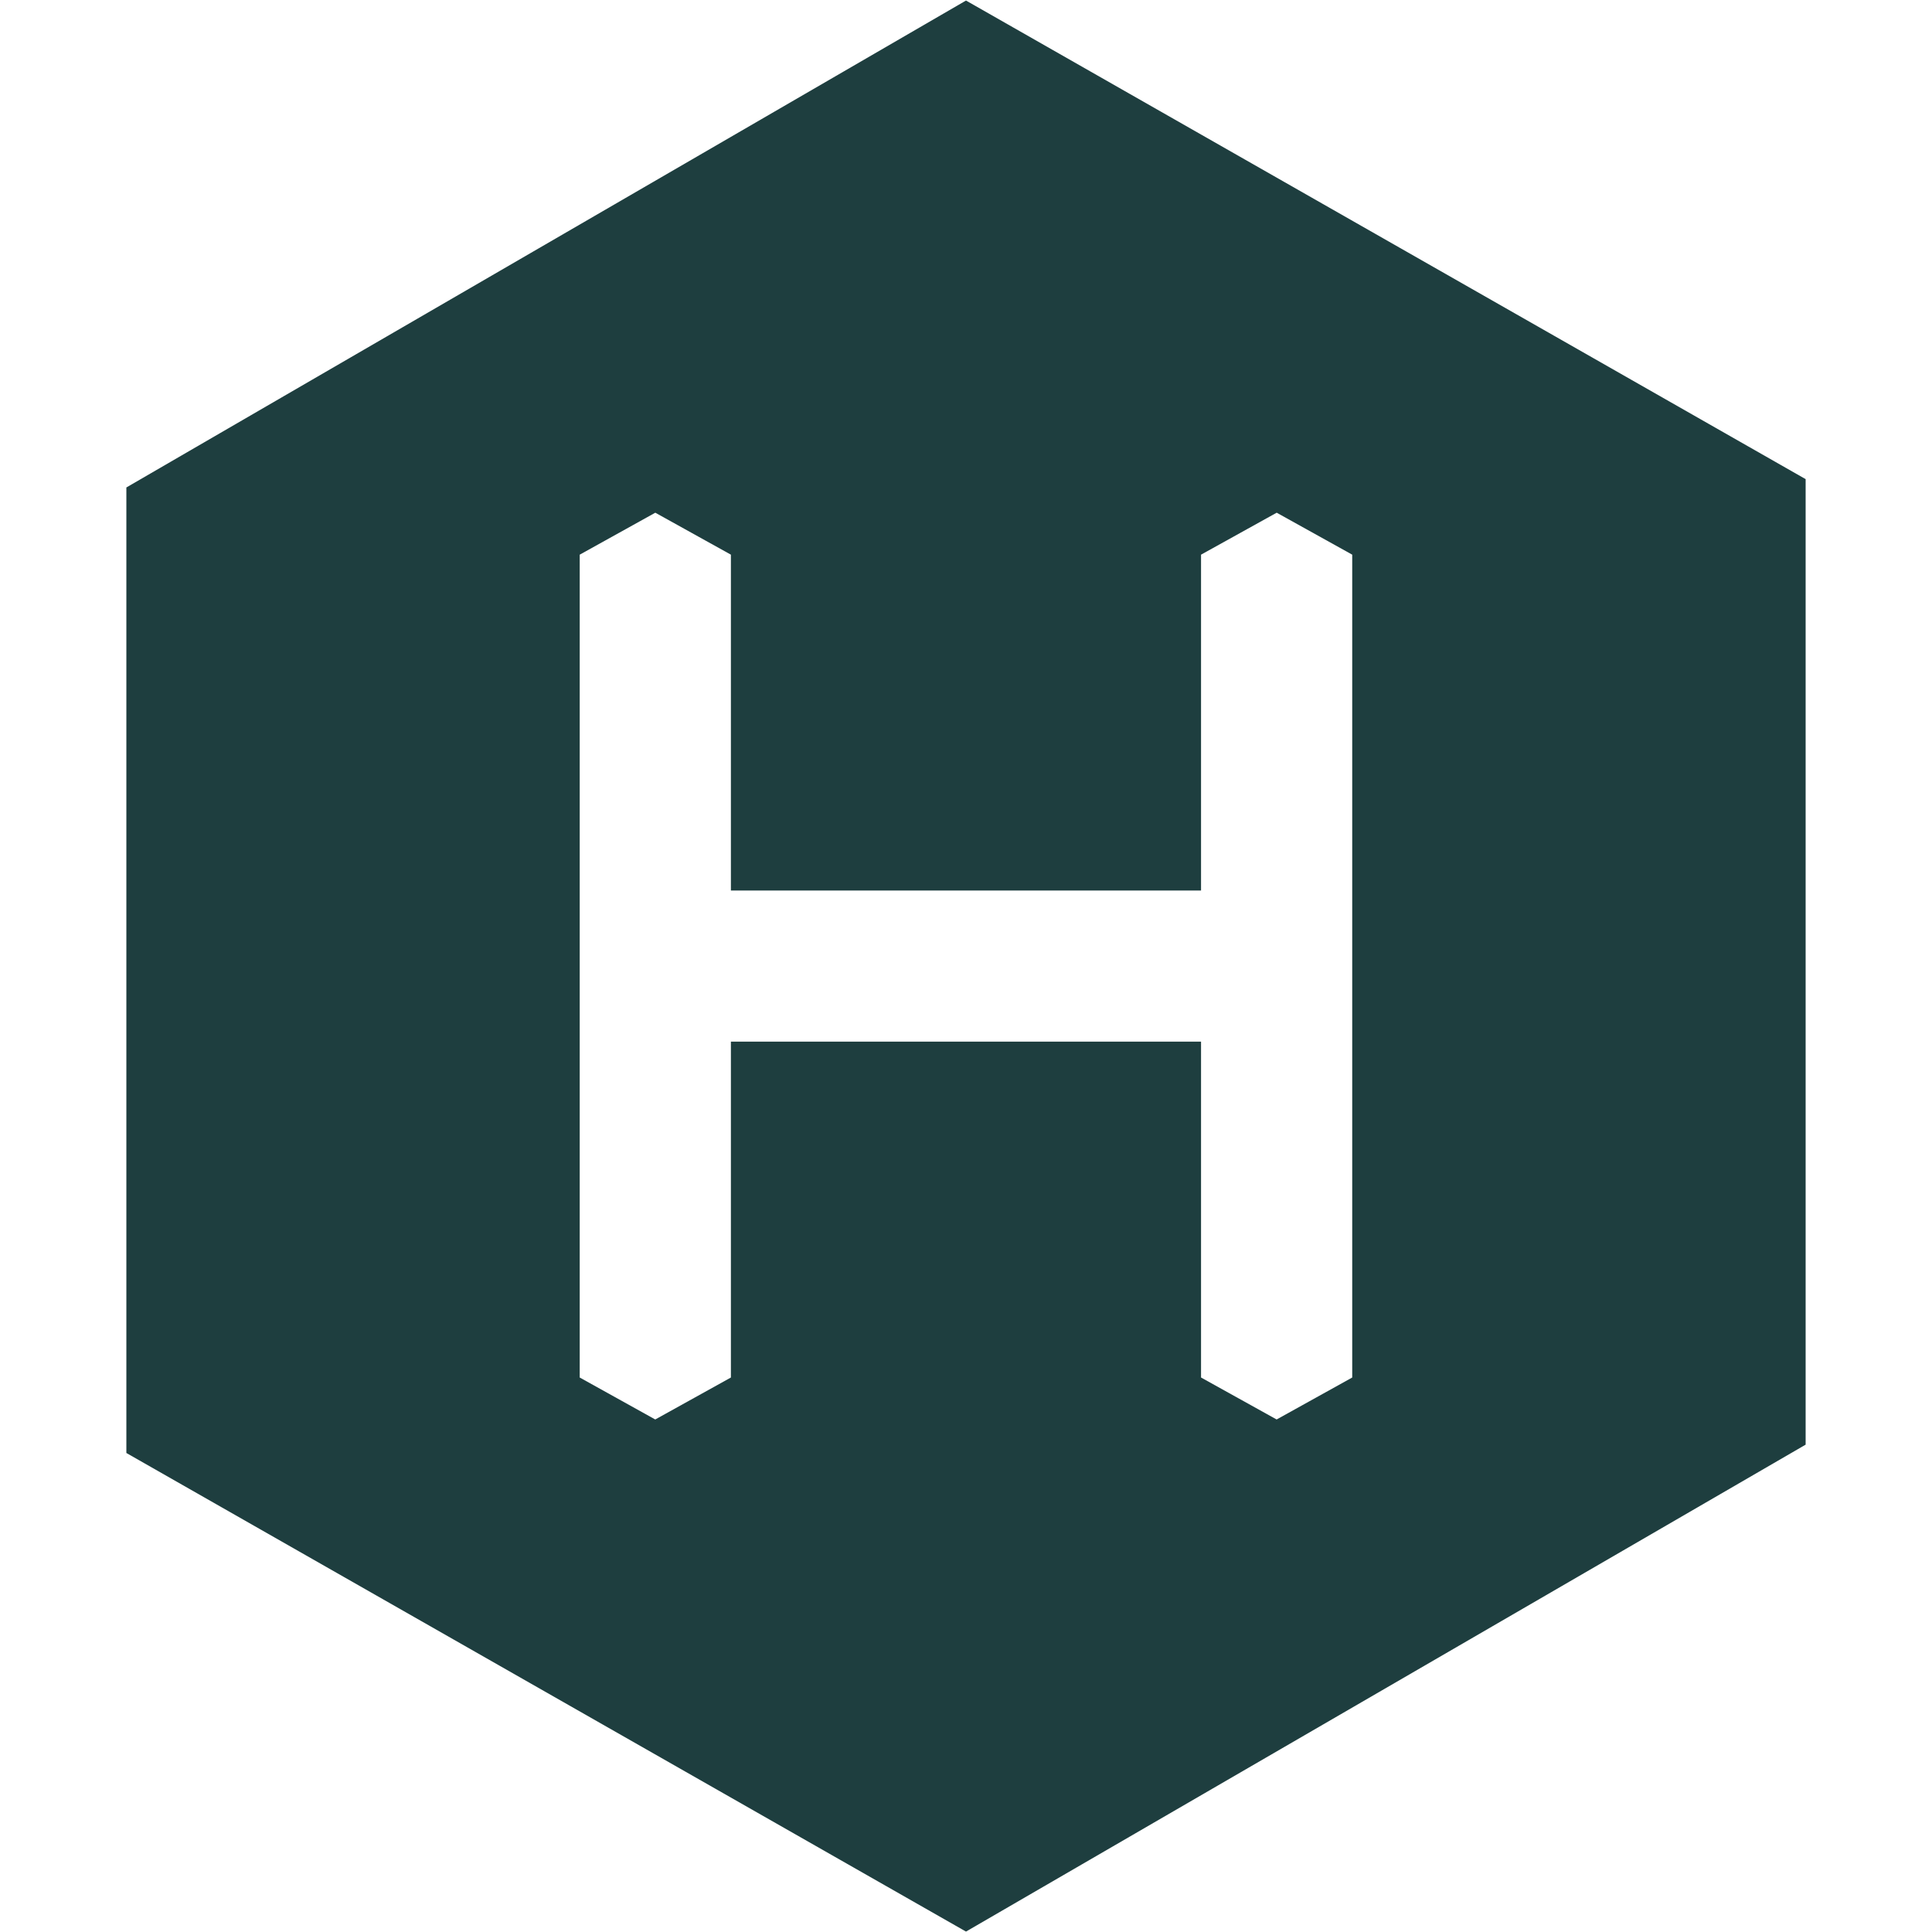
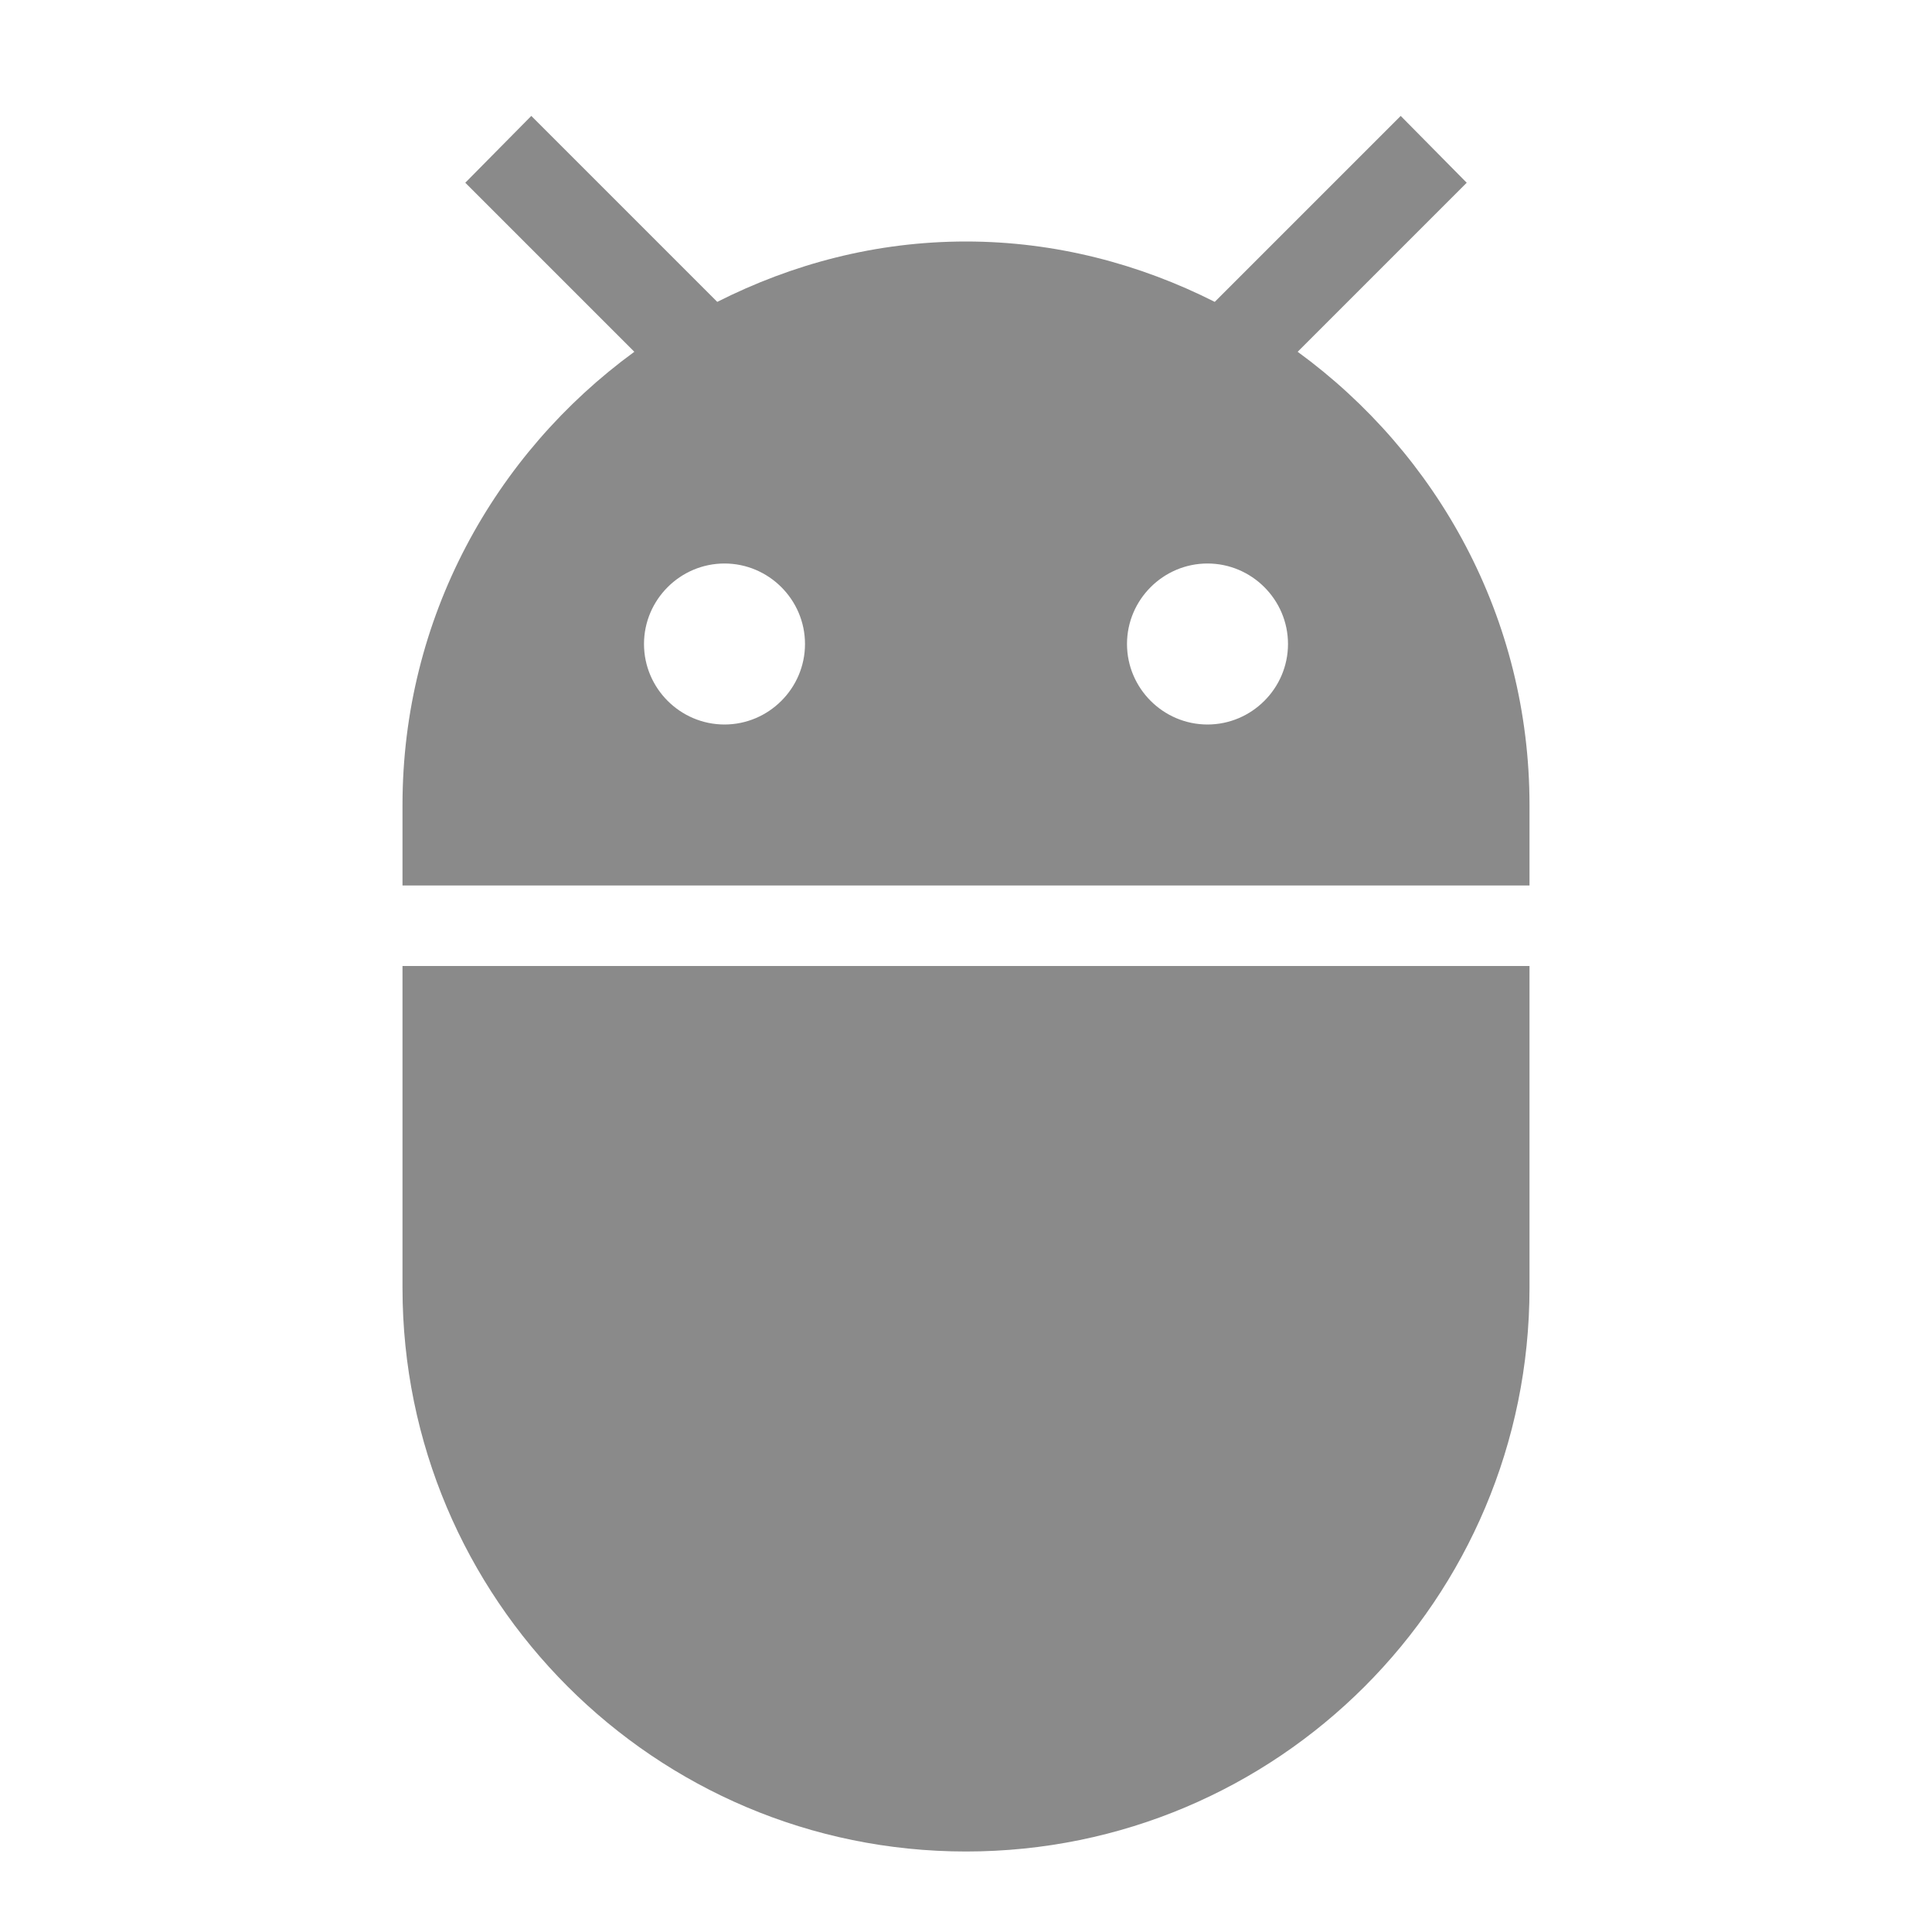
- <svg xmlns="http://www.w3.org/2000/svg" t="1542379931426" class="icon" style="" viewBox="0 0 1024 1024" version="1.1" p-id="1734" width="128" height="128">
-   <defs>
-     <style type="text/css" />
-   </defs>
-   <path d="M512 0.288L66.976 258.368v511.744L512 1023.776l445.024-258.08V253.952L512 0.288z m204.704 729.824l-40.064 22.24-40.064-22.24v-178.016h-249.184v178.016l-40.096 22.24-40.032-22.24V293.984l40.064-22.24 40.064 22.24v178.016h249.184V293.984l40.096-22.24 40.032 22.24v436.128z" fill="#1e3e3f" p-id="1735" />
+ <svg xmlns="http://www.w3.org/2000/svg" class="icon" width="200px" height="200.00px" viewBox="0 0 1024 1024" version="1.1">
+   <path d="M640 384C616.533 384 597.333 364.8 597.333 341.333 597.333 317.867 616.533 298.667 640 298.667 663.467 298.667 682.667 317.867 682.667 341.333 682.667 364.8 663.467 384 640 384M384 384C360.533 384 341.333 364.8 341.333 341.333 341.333 317.867 360.533 298.667 384 298.667 407.467 298.667 426.667 317.867 426.667 341.333 426.667 364.8 407.467 384 384 384M687.787 186.453 777.387 96.853 742.4 61.44 643.84 160C604.16 139.947 559.36 128 512 128 464.213 128 419.84 139.947 380.16 160L281.6 61.44 246.613 96.853 336.213 186.453C261.973 240.64 213.333 327.68 213.333 426.667L213.333 469.333 810.667 469.333 810.667 426.667C810.667 327.68 762.027 240.64 687.787 186.453M213.333 682.667C213.333 847.36 346.88 981.333 512 981.333 677.12 981.333 810.667 847.787 810.667 682.667L810.667 512 213.333 512 213.333 682.667Z" fill="#8a8a8a" />
</svg>
